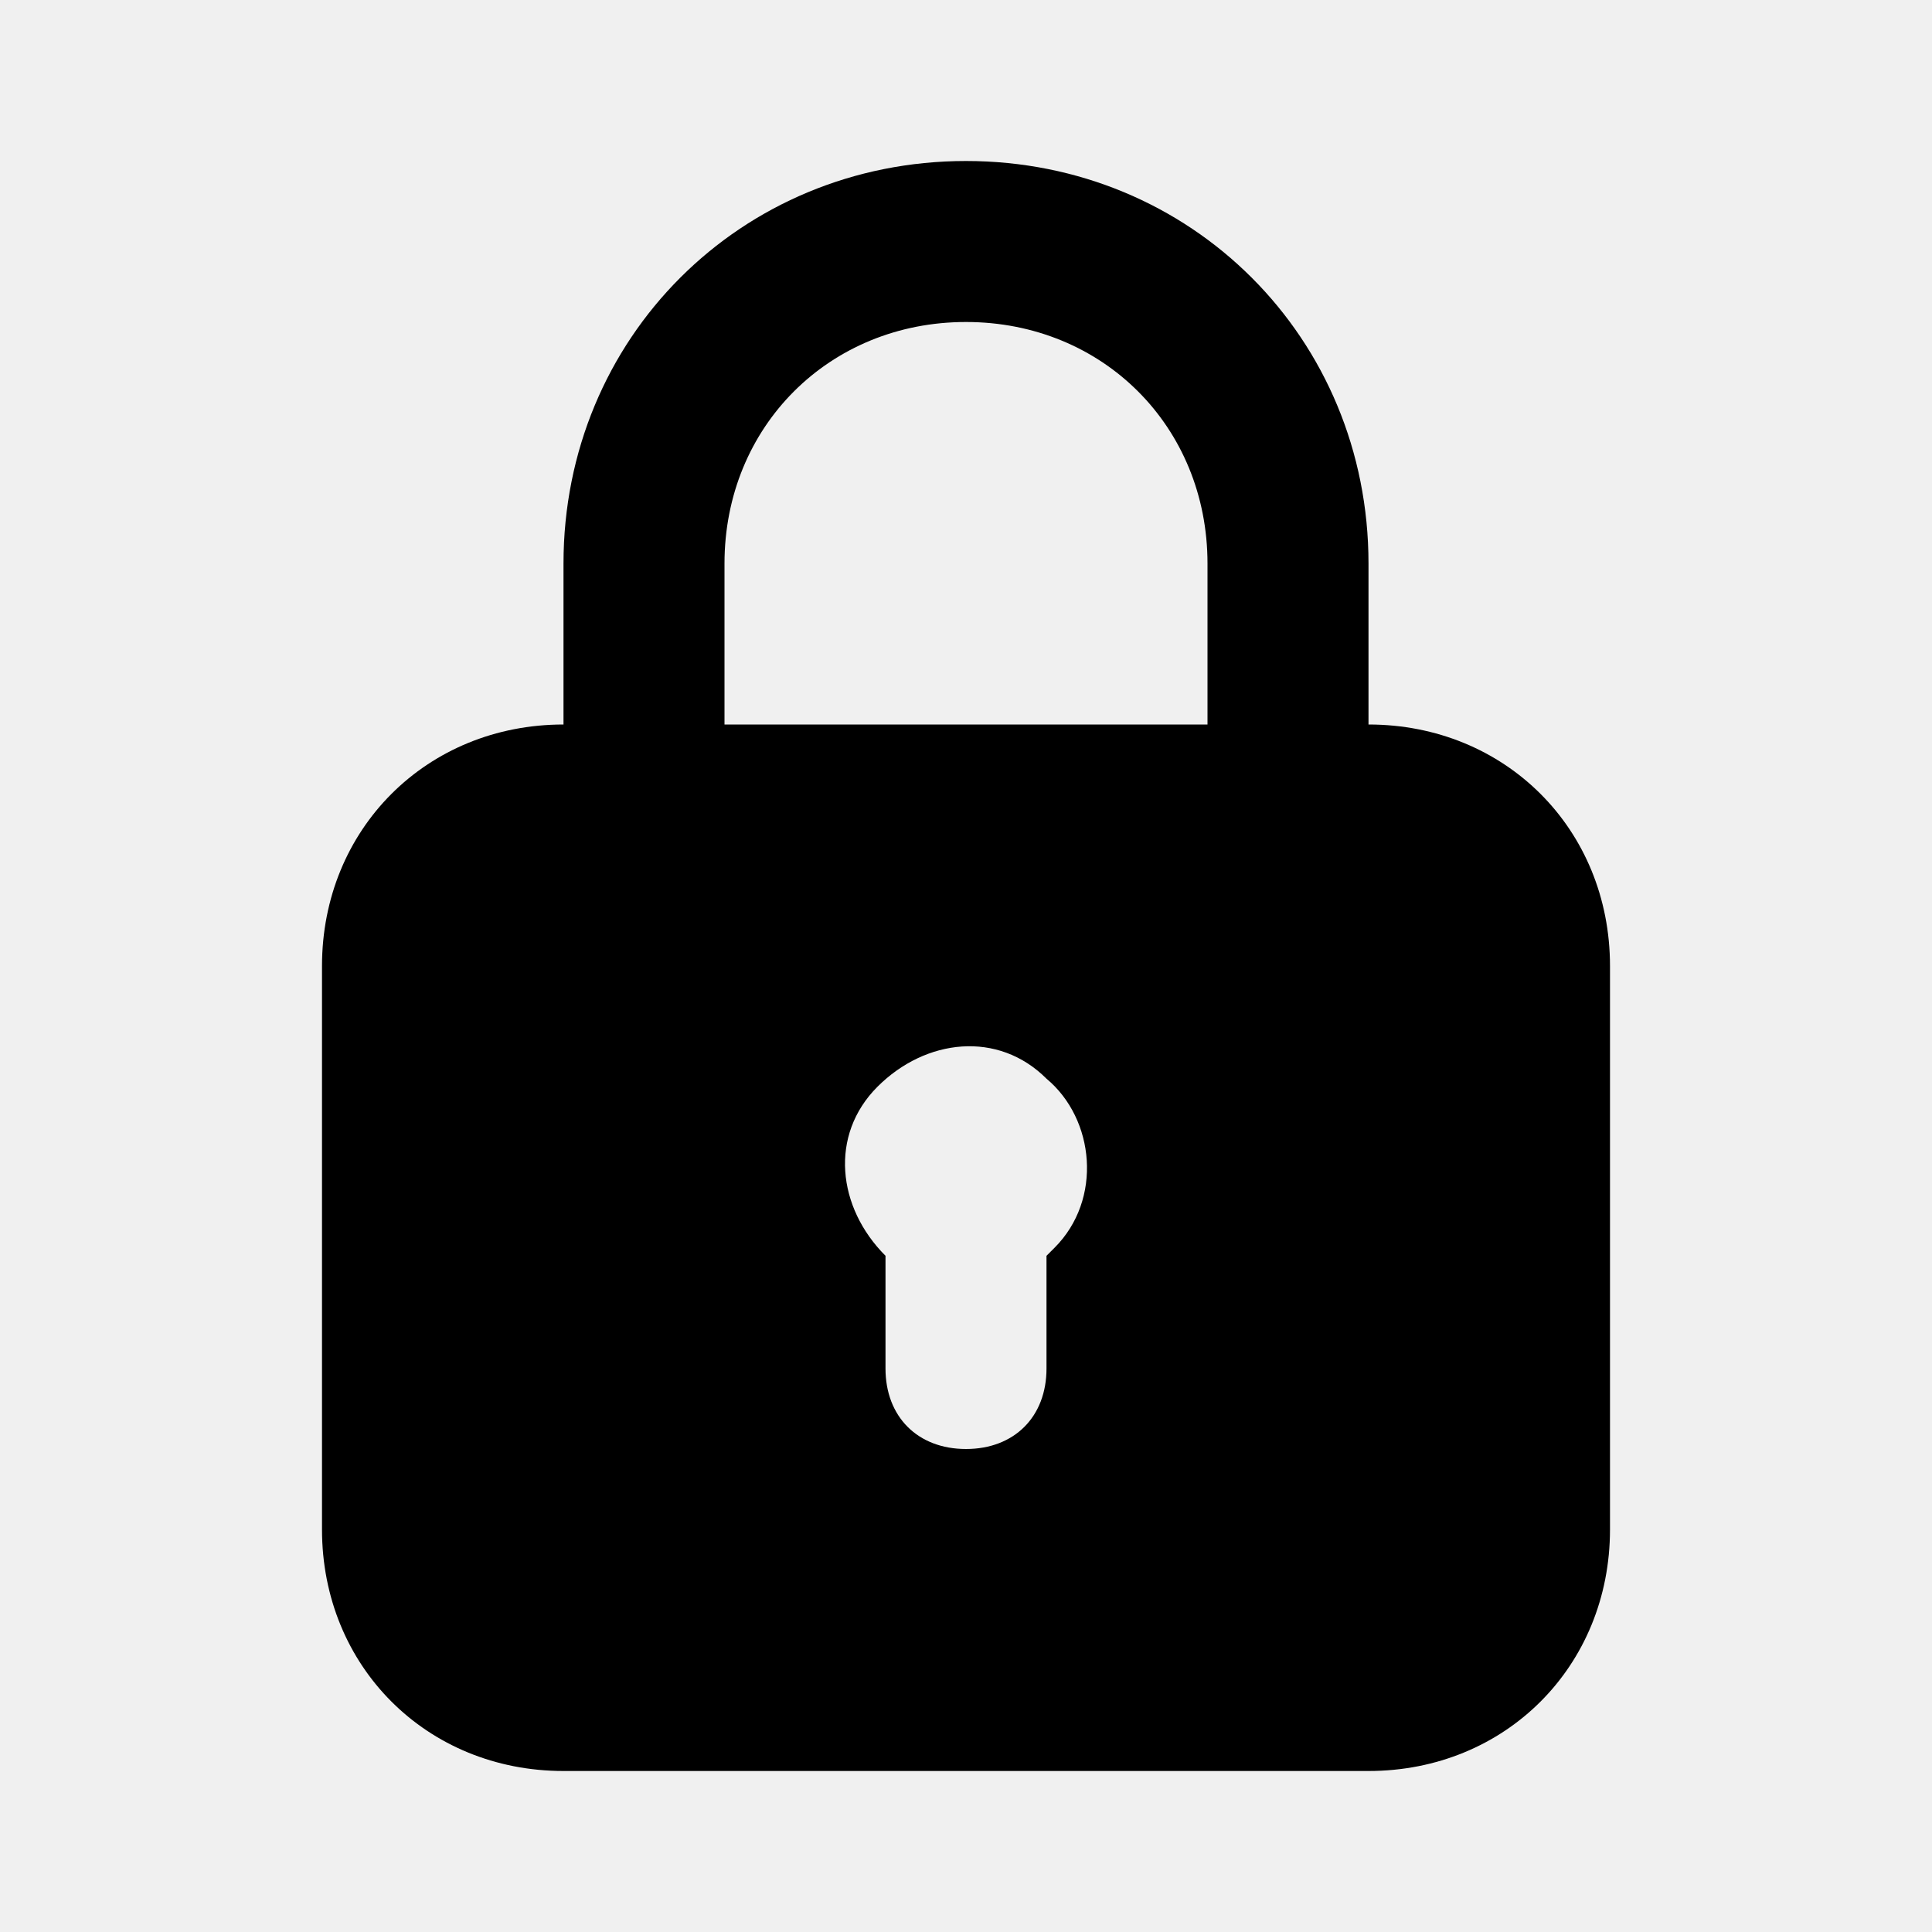
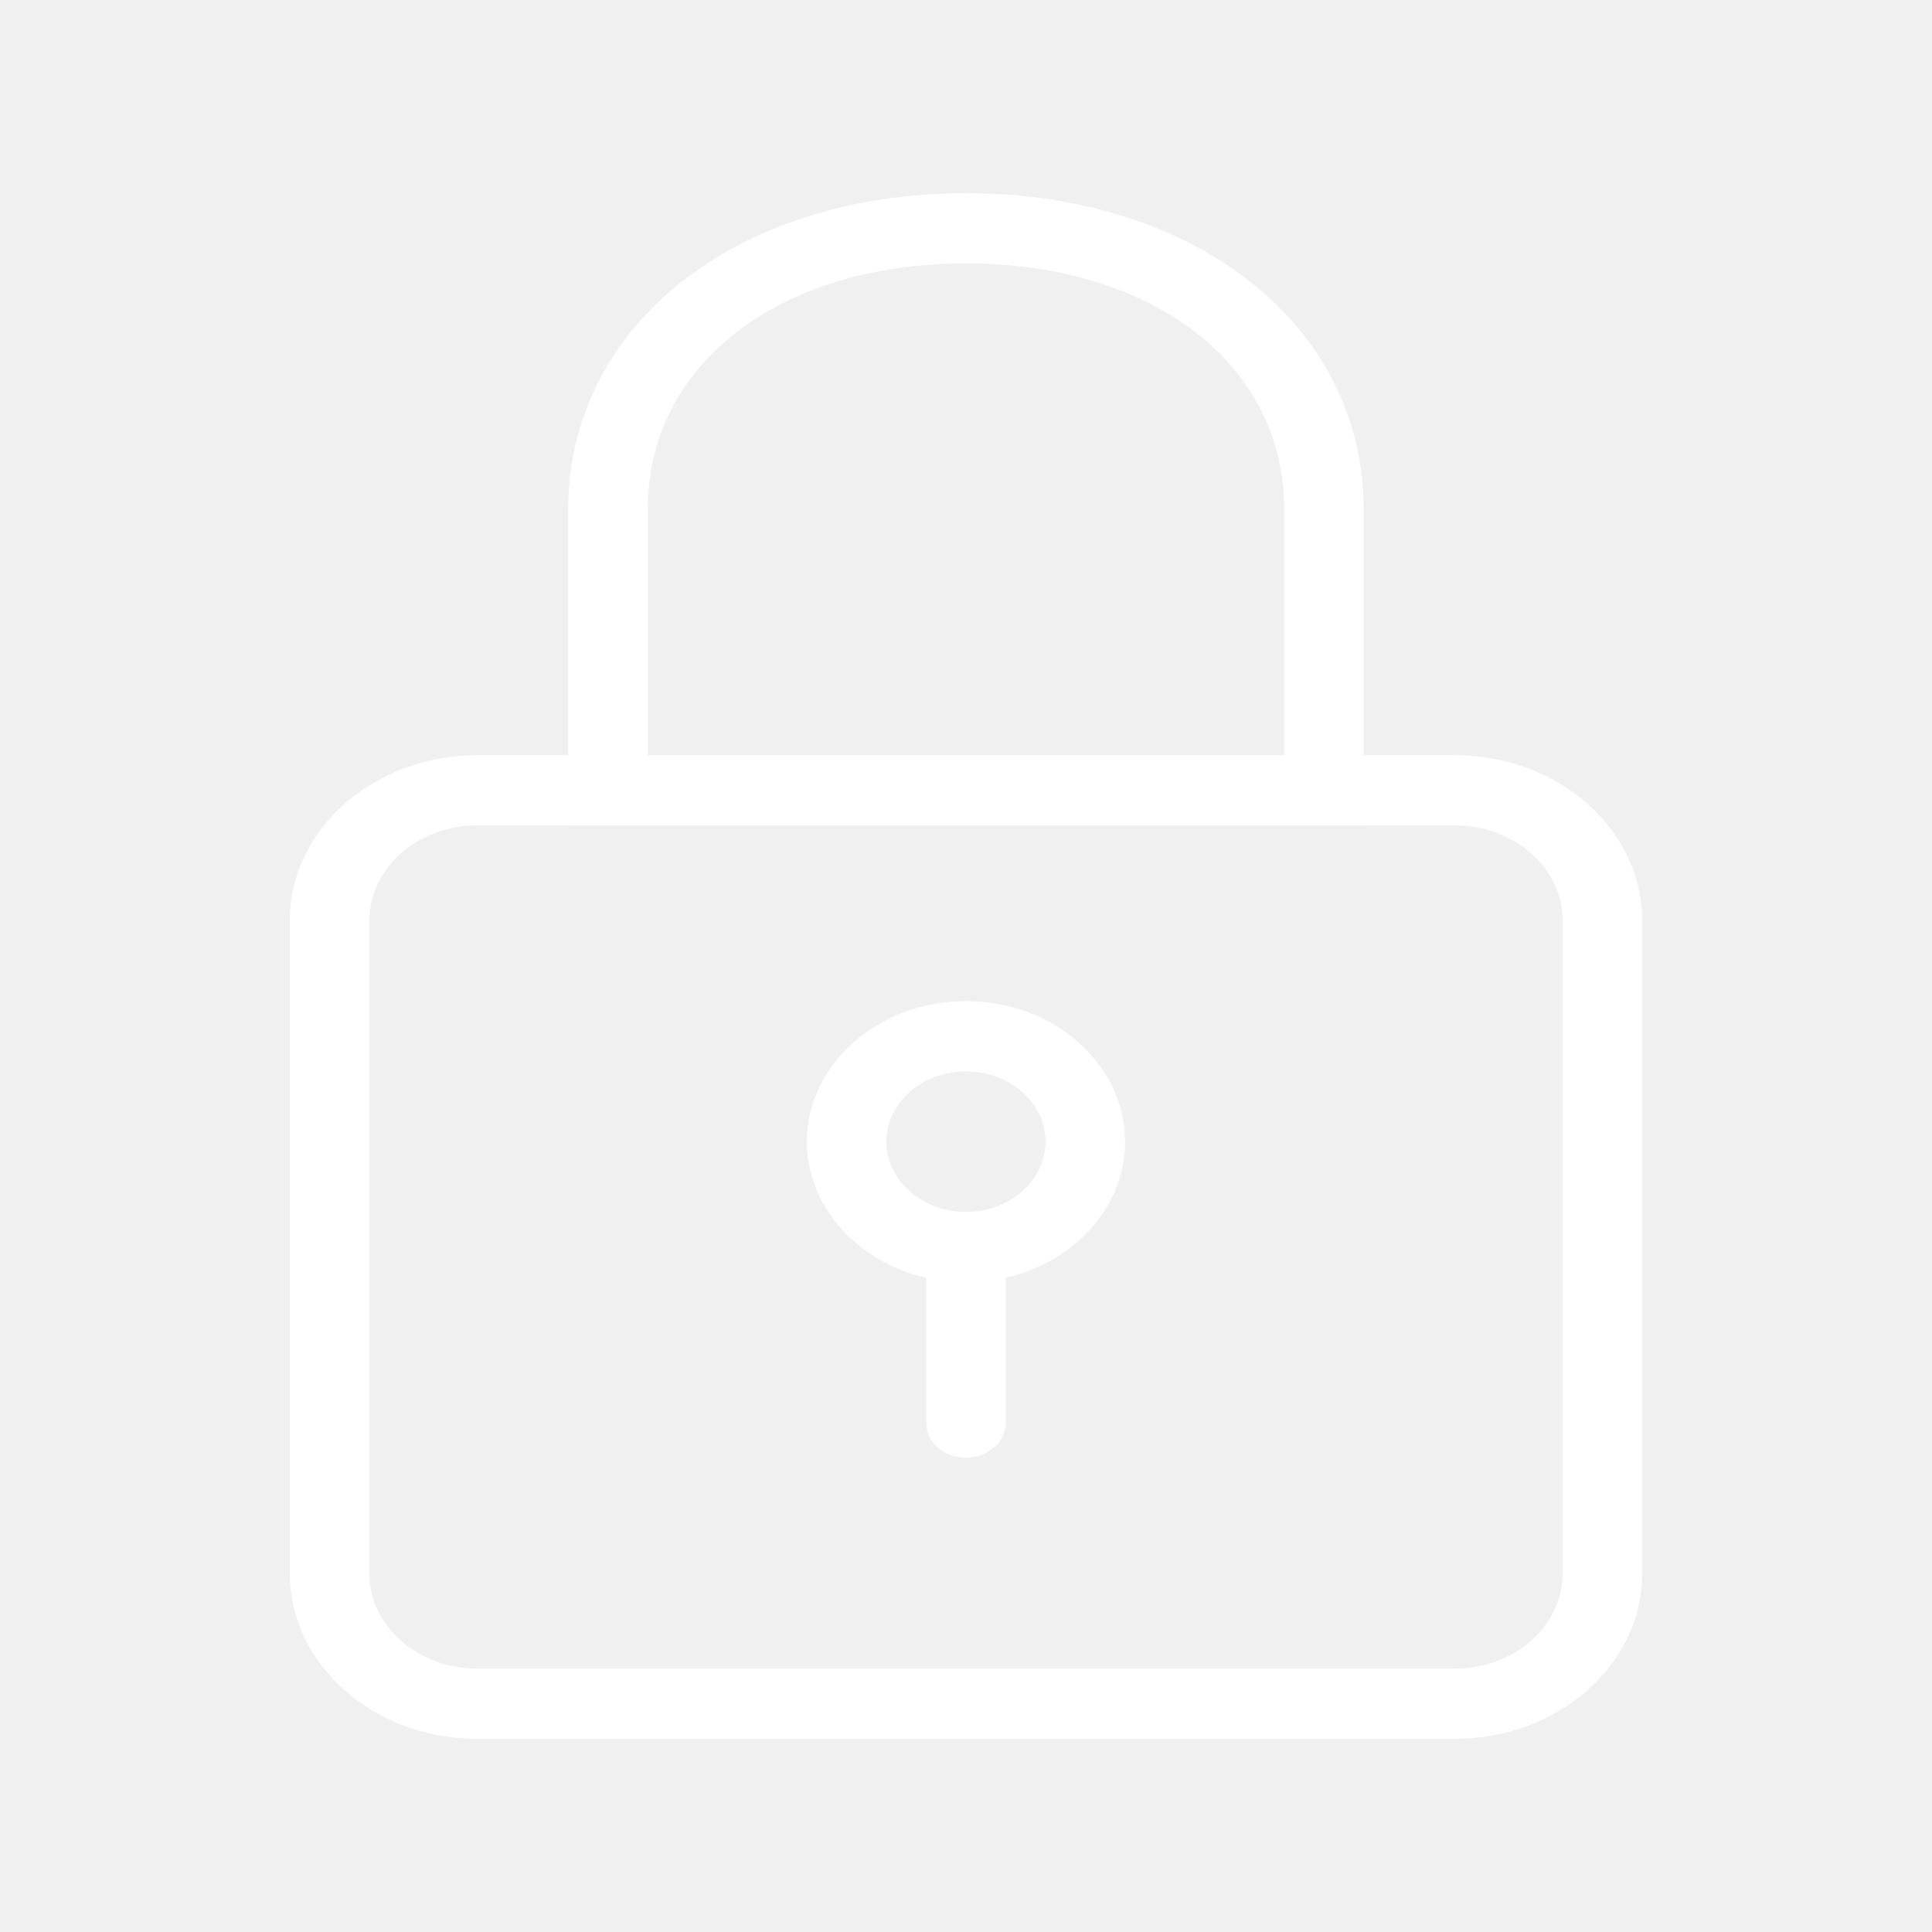
- <svg xmlns="http://www.w3.org/2000/svg" enable-background="new 0 0 24 24" viewBox="0 0 24 24">
-   <path d="M17,9V7c0-2.8-2.2-5-5-5S7,4.2,7,7v2c-1.7,0-3,1.3-3,3v7c0,1.7,1.3,3,3,3h10c1.7,0,3-1.3,3-3v-7C20,10.3,18.7,9,17,9z M9,7  c0-1.7,1.3-3,3-3s3,1.3,3,3v2H9V7z M13.1,15.5c0,0-0.1,0.1-0.1,0.1V17c0,0.6-0.4,1-1,1s-1-0.4-1-1v-1.4c-0.6-0.6-0.7-1.5-0.1-2.1  c0.6-0.6,1.5-0.7,2.1-0.1C13.6,13.9,13.7,14.9,13.1,15.5z" />
+ <svg xmlns="http://www.w3.org/2000/svg" width="20" height="20" viewBox="0 0 20 20" fill="none">
+   <path d="M15.062 18H4.938C3.869 18 3 17.232 3 16.289V9.529C3 8.586 3.869 7.818 4.938 7.818H15.062C16.131 7.818 17 8.586 17 9.529V16.289C17 17.232 16.131 18 15.062 18H15.062ZM4.938 8.545C4.323 8.545 3.824 8.987 3.824 9.53V16.289C3.824 16.831 4.323 17.273 4.938 17.273H15.062C15.677 17.273 16.177 16.831 16.177 16.289V9.53C16.177 8.987 15.677 8.545 15.062 8.545H4.938Z" fill="white" />
+   <path d="M14.117 8.545H5.882V5.273C5.882 3.376 7.614 2 10 2C12.386 2 14.117 3.376 14.117 5.273V8.545ZM6.706 7.818H13.294V5.273C13.294 3.774 11.939 2.727 10 2.727C8.06 2.727 6.706 3.774 6.706 5.273L6.706 7.818Z" fill="white" />
+   <path d="M10 13.273C9.091 13.273 8.353 12.62 8.353 11.818C8.353 11.016 9.091 10.364 10 10.364C10.908 10.364 11.647 11.016 11.647 11.818C11.647 12.62 10.908 13.273 10 13.273V13.273ZM10 11.091C9.546 11.091 9.176 11.417 9.176 11.818C9.176 12.219 9.546 12.546 10 12.546C10.454 12.546 10.823 12.219 10.823 11.818C10.823 11.417 10.454 11.091 10 11.091Z" fill="white" />
+   <path d="M10 15.091C9.772 15.091 9.588 14.928 9.588 14.727V12.909C9.588 12.708 9.772 12.546 10 12.546C10.227 12.546 10.412 12.708 10.412 12.909V14.727C10.412 14.928 10.227 15.091 10 15.091Z" fill="white" />
</svg>
